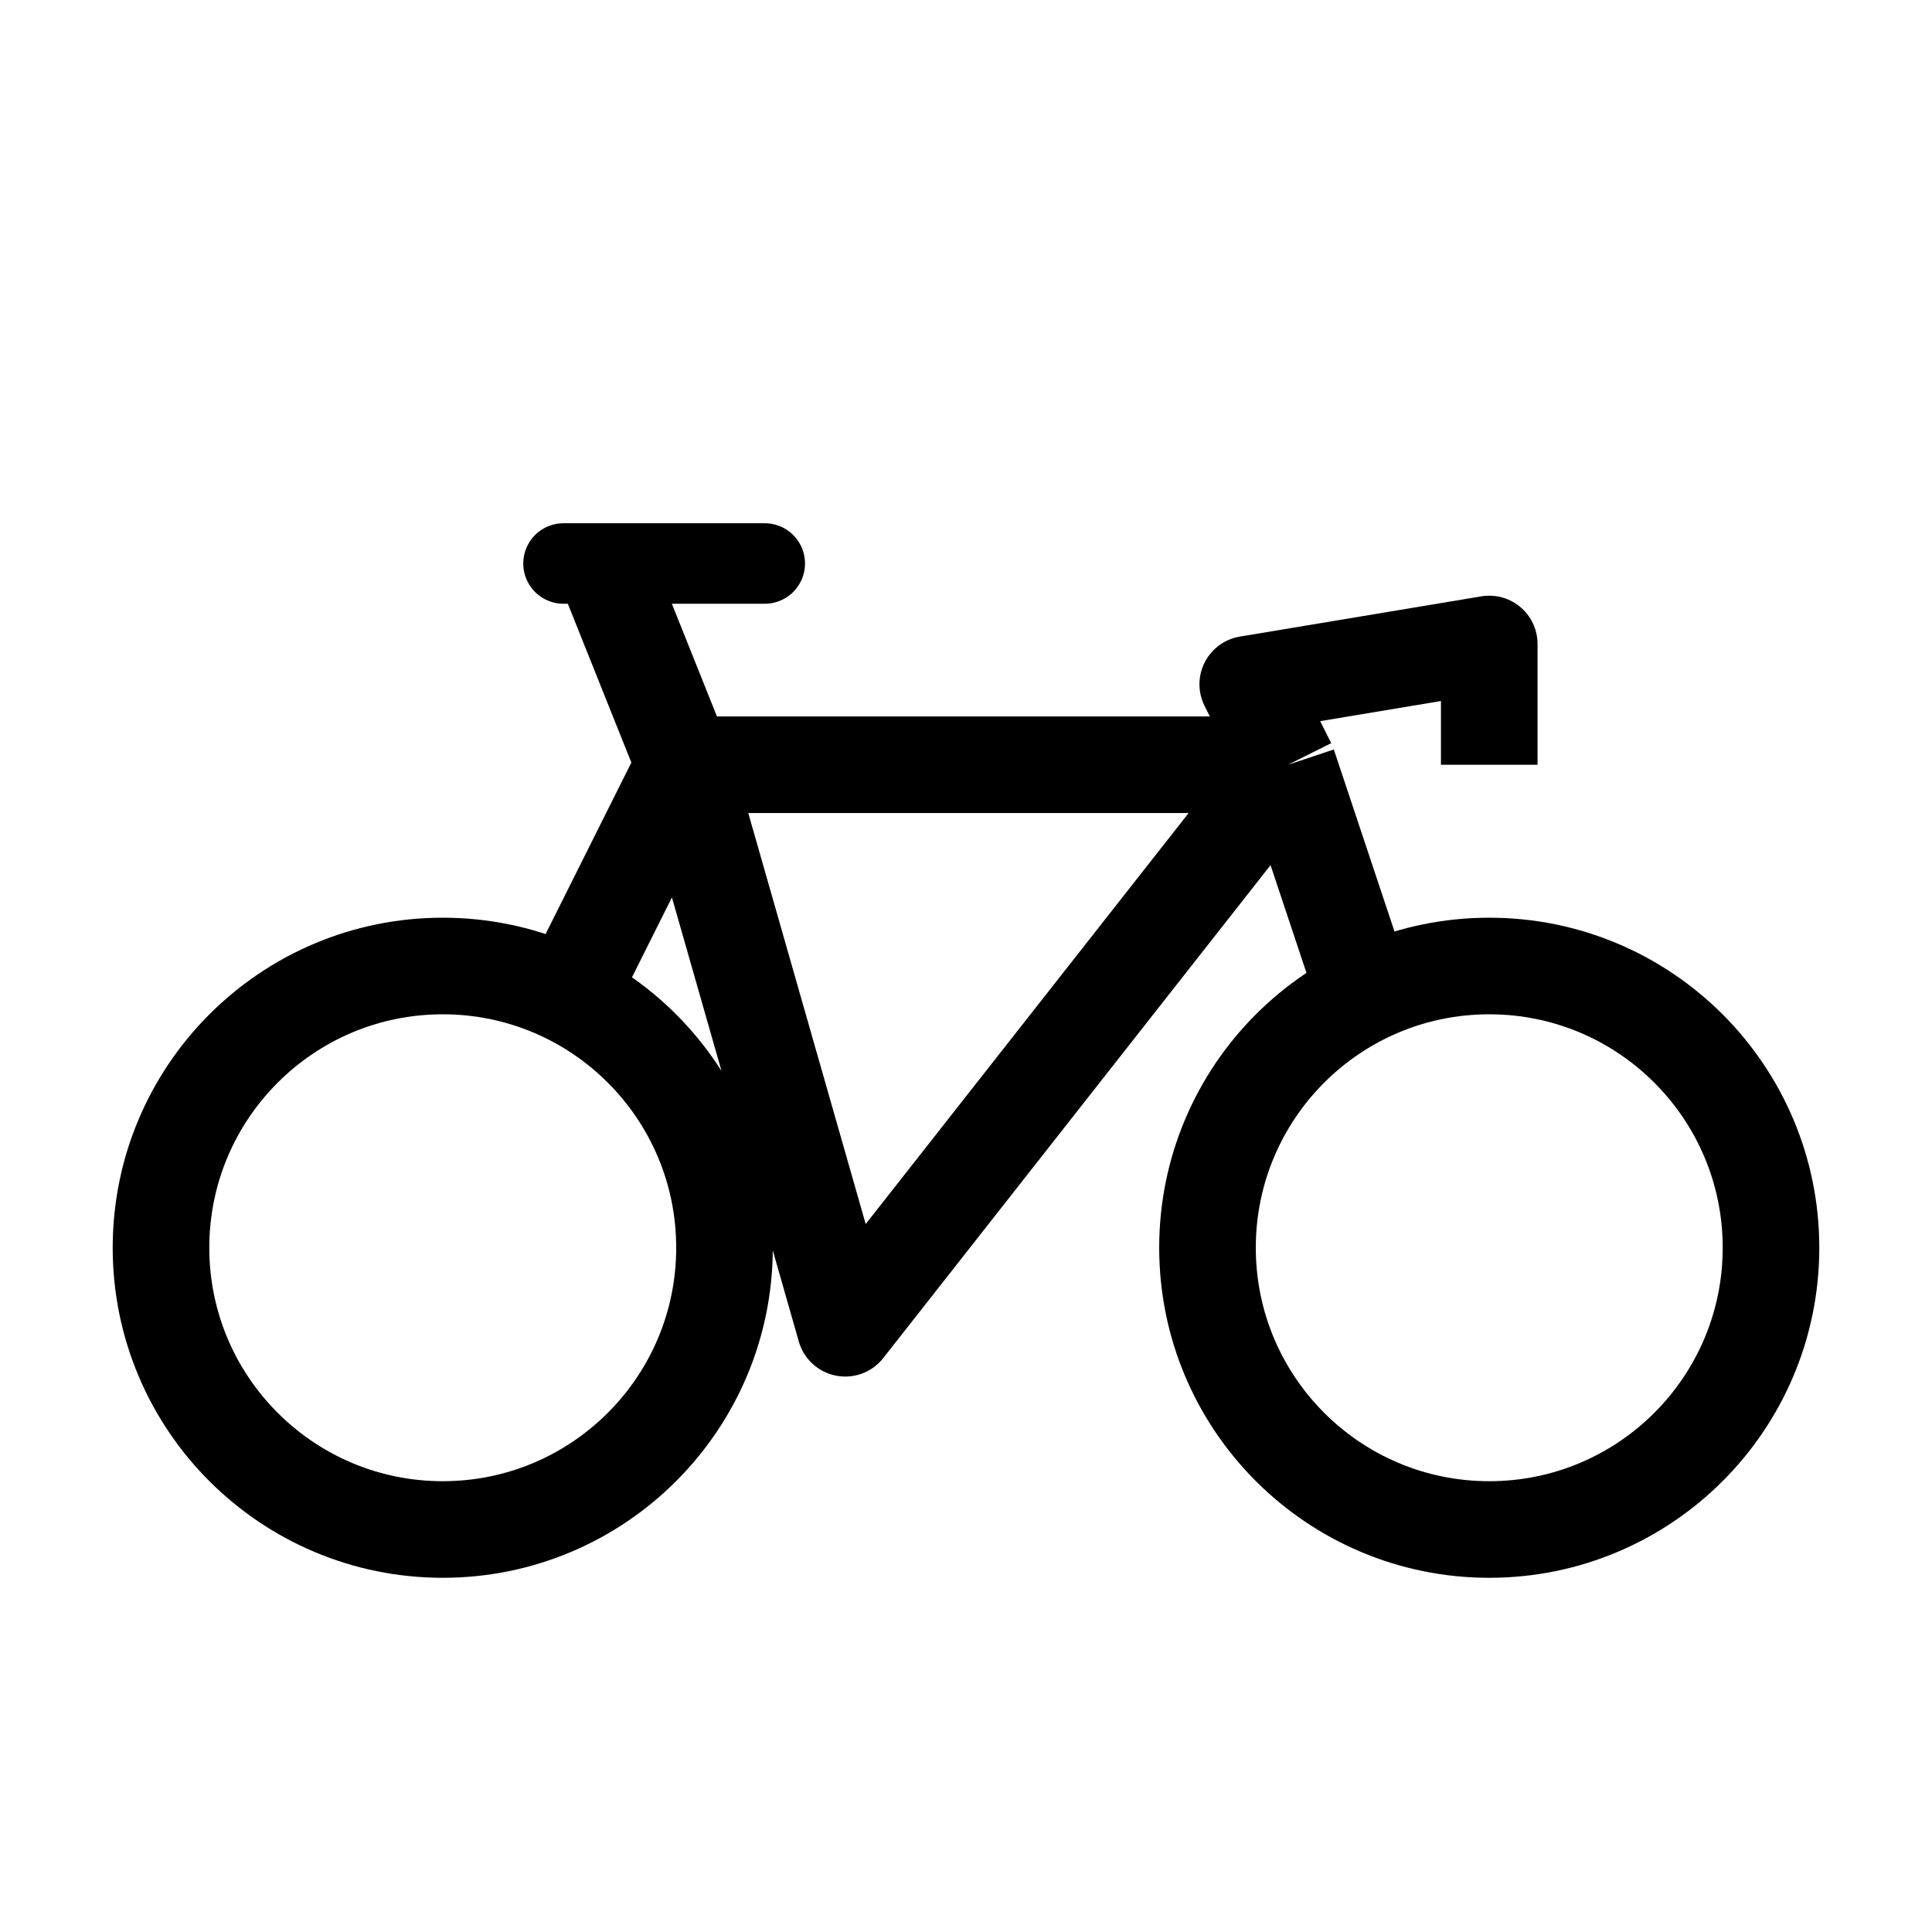
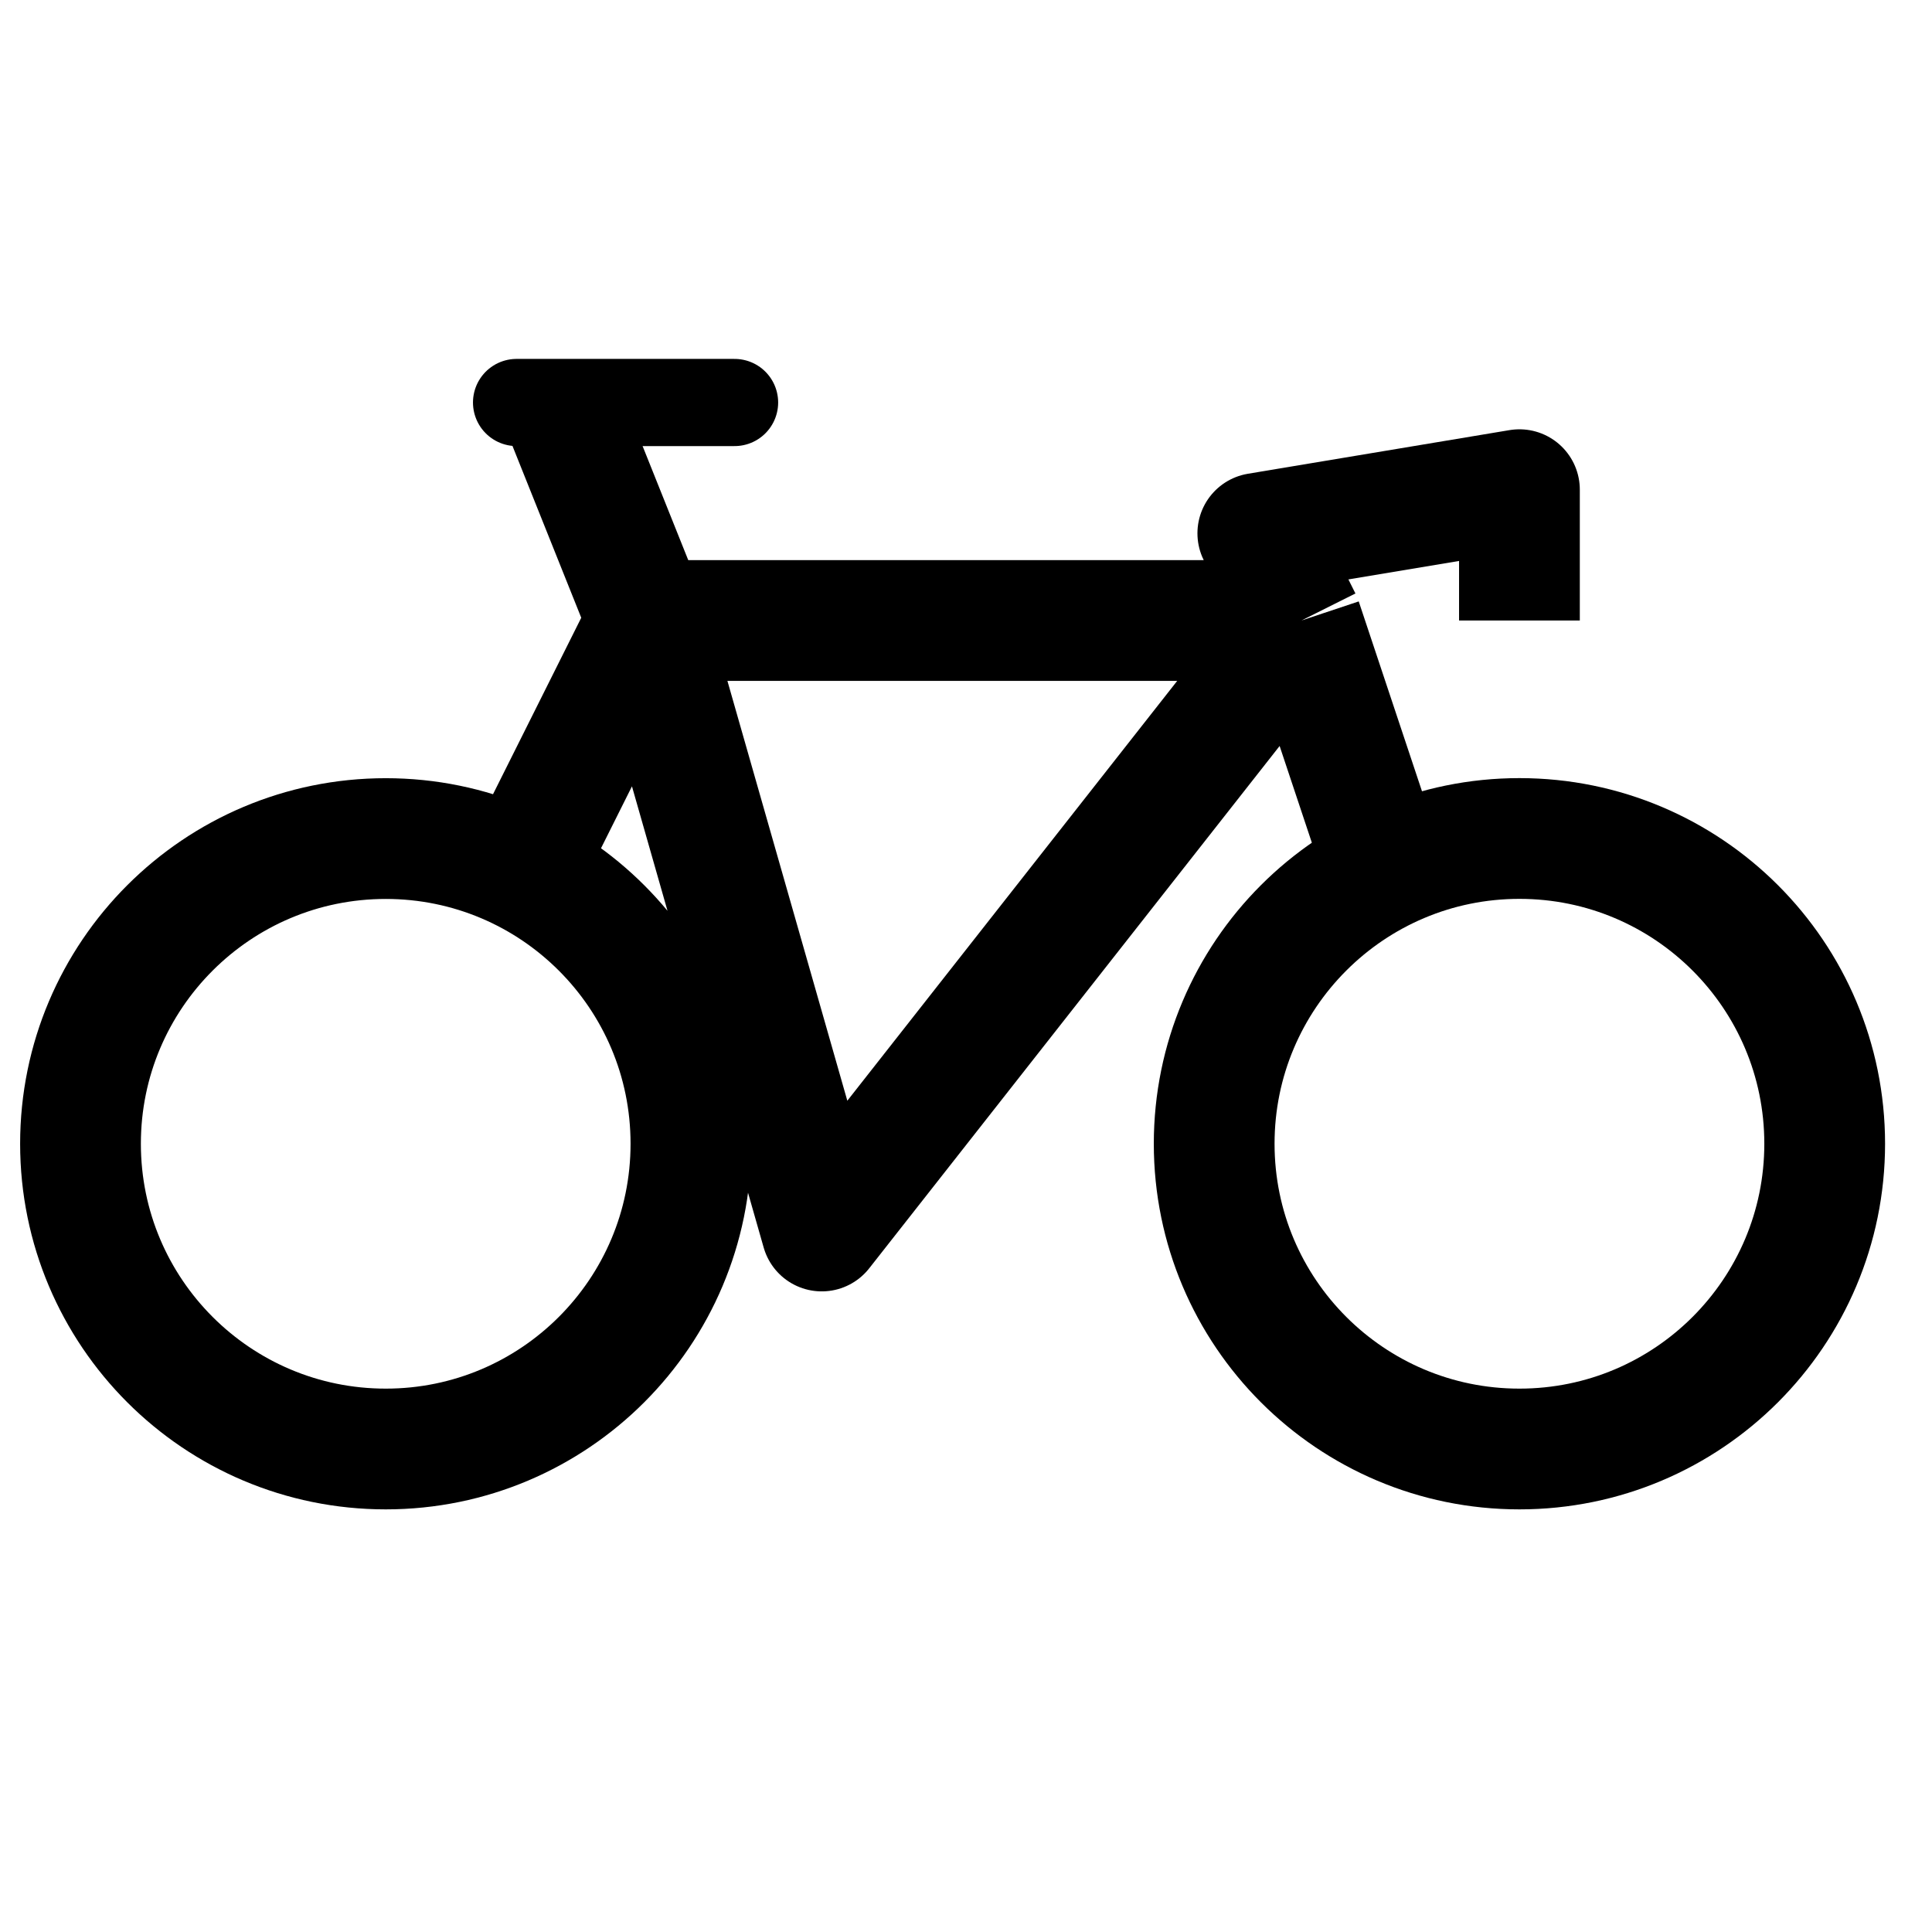
<svg xmlns="http://www.w3.org/2000/svg" width="24" height="24" viewBox="0 0 24 24" fill="none">
-   <path d="M7 12.5L8.5 9.5M8.5 9.5H16M8.5 9.5L10.5 16.5L16 9.5M8.5 9.5L7.5 7M16 9.5L17 12.5M16 9.5L15.5 8.5L18.5 8V9.5M9 15.5C9 17.433 7.433 19 5.5 19C3.567 19 2 17.433 2 15.5C2 13.567 3.567 12 5.5 12C7.433 12 9 13.567 9 15.5Z" stroke="black" stroke-width="1.2" stroke-linejoin="round" />
-   <circle cx="18.5" cy="15.5" r="3.5" stroke="black" stroke-width="1.2" />
-   <path d="M7 7H9.5" stroke="black" stroke-linecap="round" />
+   <path d="M6.417 10.958L8.042 7.708M8.042 7.708H16.167M8.042 7.708L10.208 15.292L16.167 7.708M8.042 7.708L6.958 5M16.167 7.708L17.25 10.958M16.167 7.708L15.625 6.625L18.875 6.083V7.708M8.583 14.208C8.583 16.302 6.886 18 4.792 18C2.698 18 1 16.302 1 14.208C1 12.114 2.698 10.417 4.792 10.417C6.886 10.417 8.583 12.114 8.583 14.208Z" stroke="black" stroke-width="1.5" stroke-linejoin="round" />
+   <circle cx="18.875" cy="14.208" r="3.792" stroke="black" stroke-width="1.5" />
+   <path d="M6.417 5H9.125" stroke="black" stroke-width="1.083" stroke-linecap="round" />
</svg>
